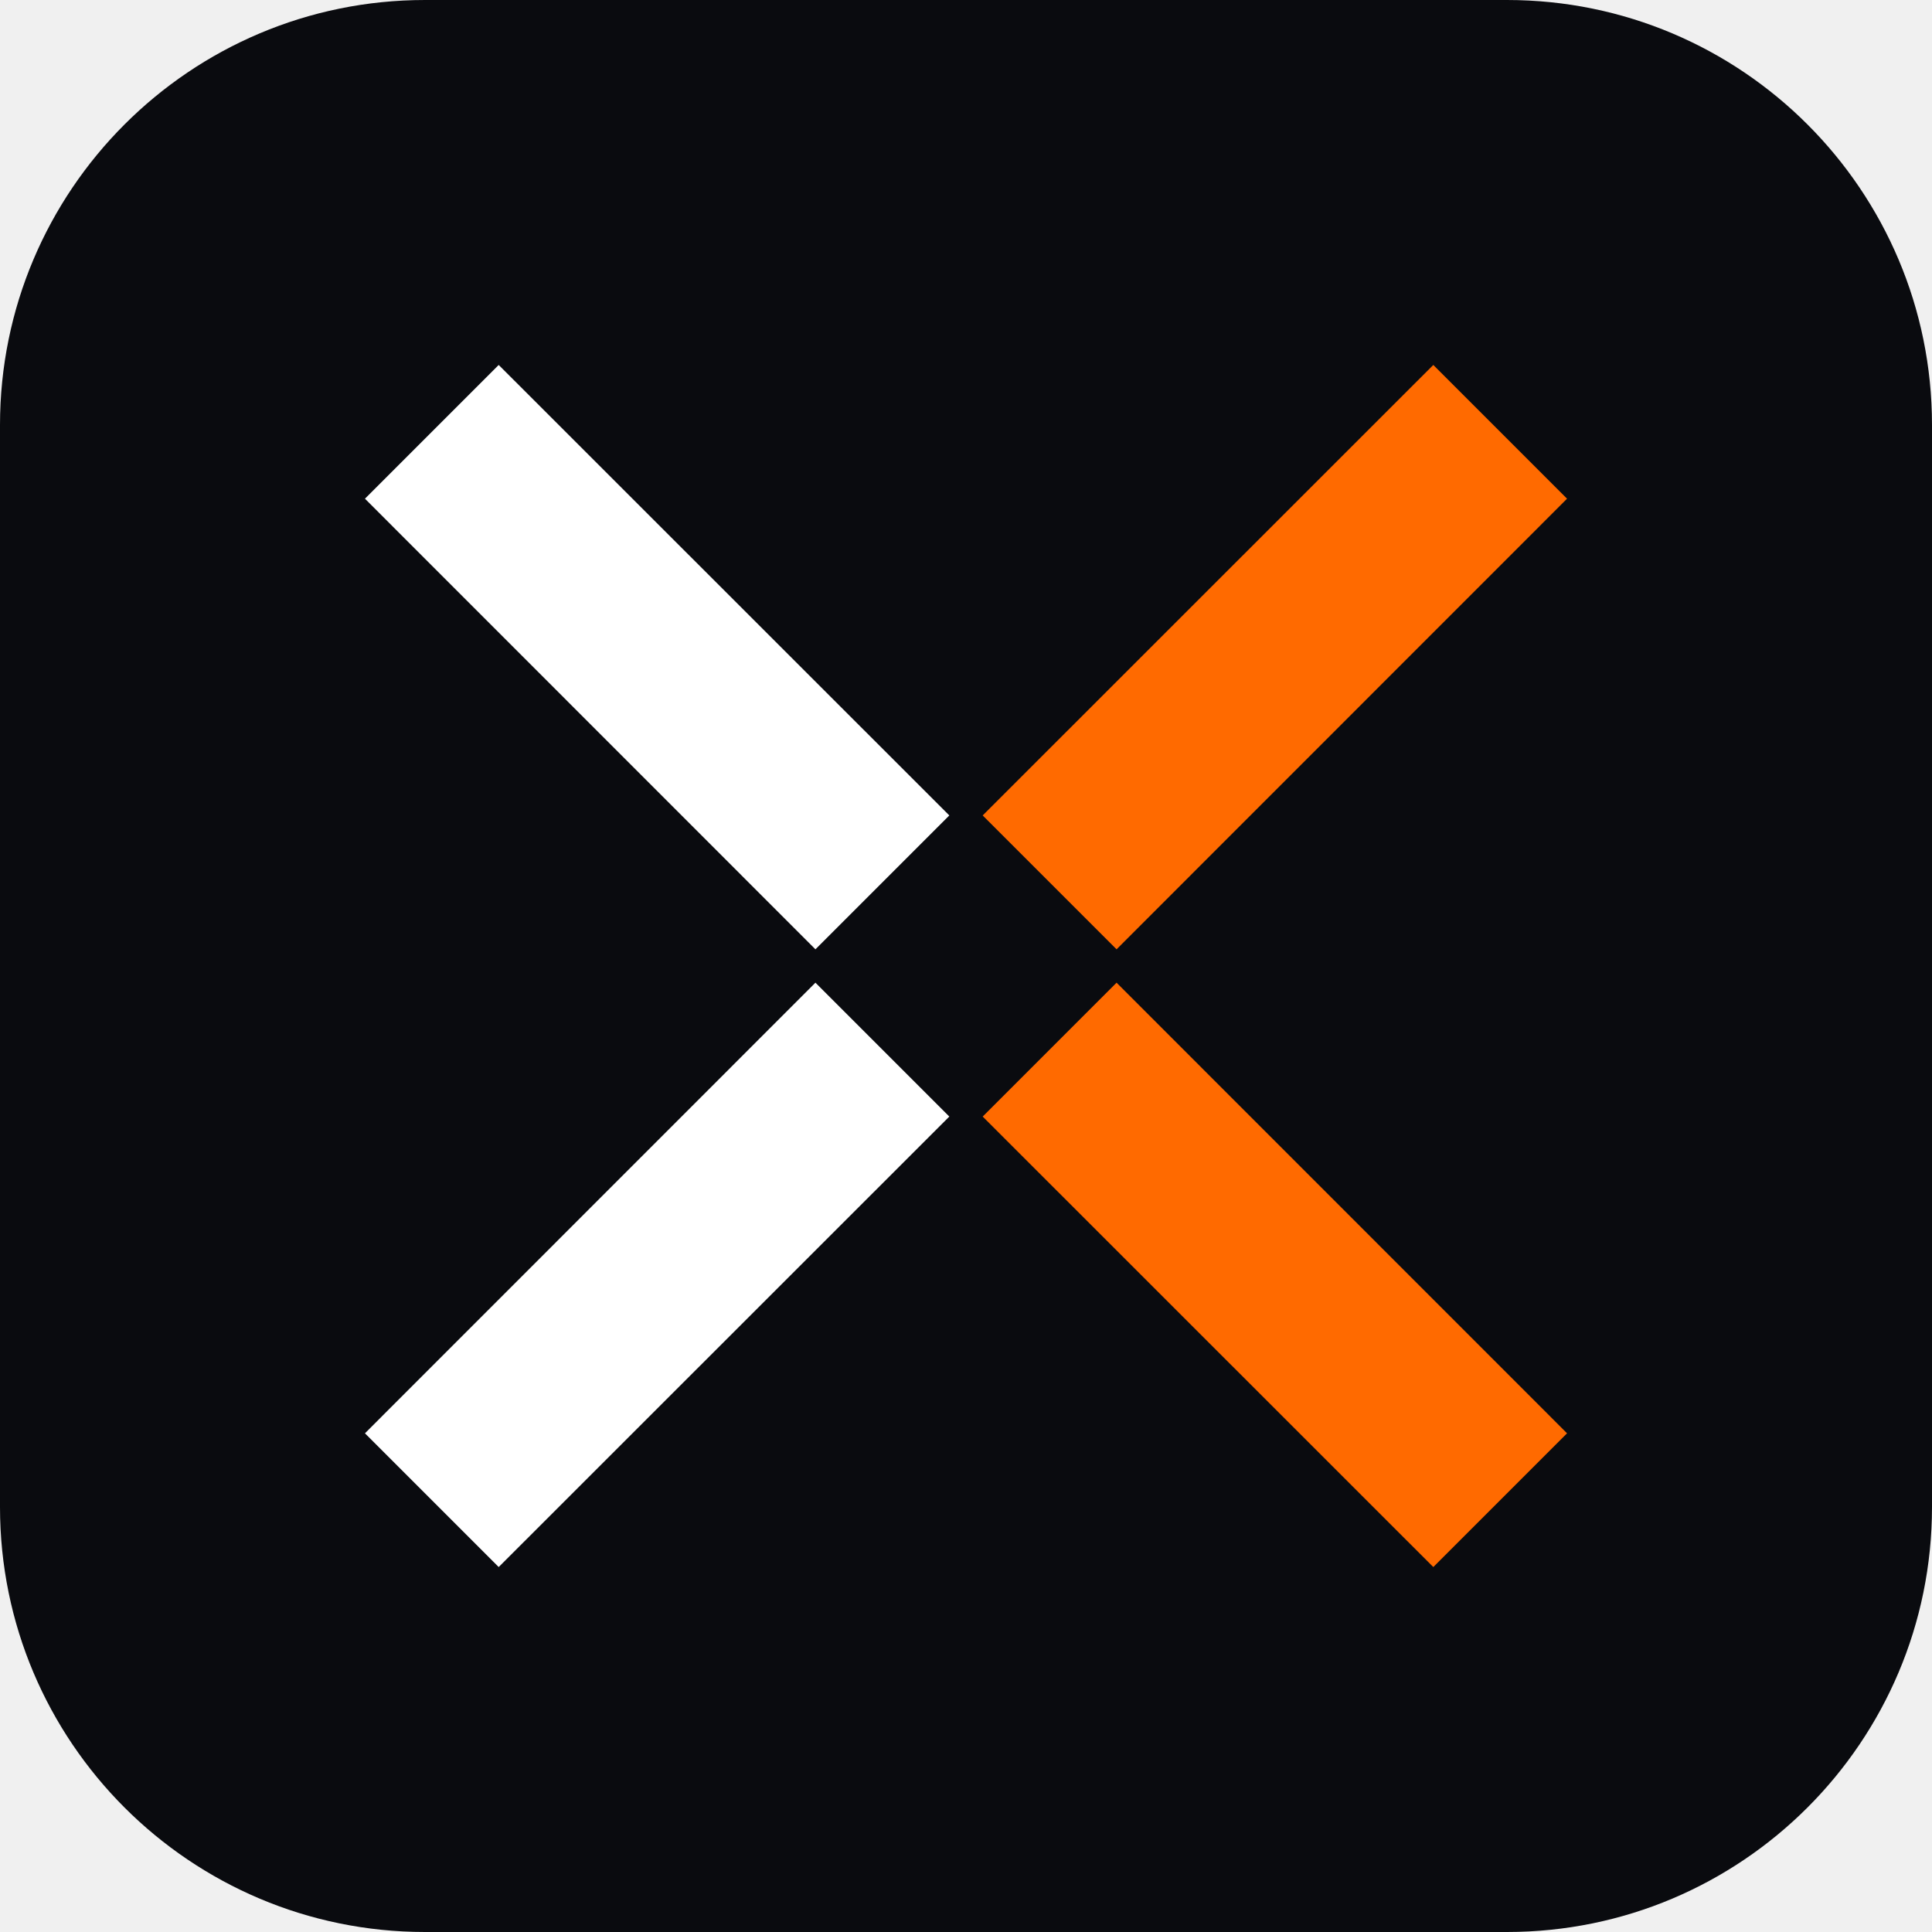
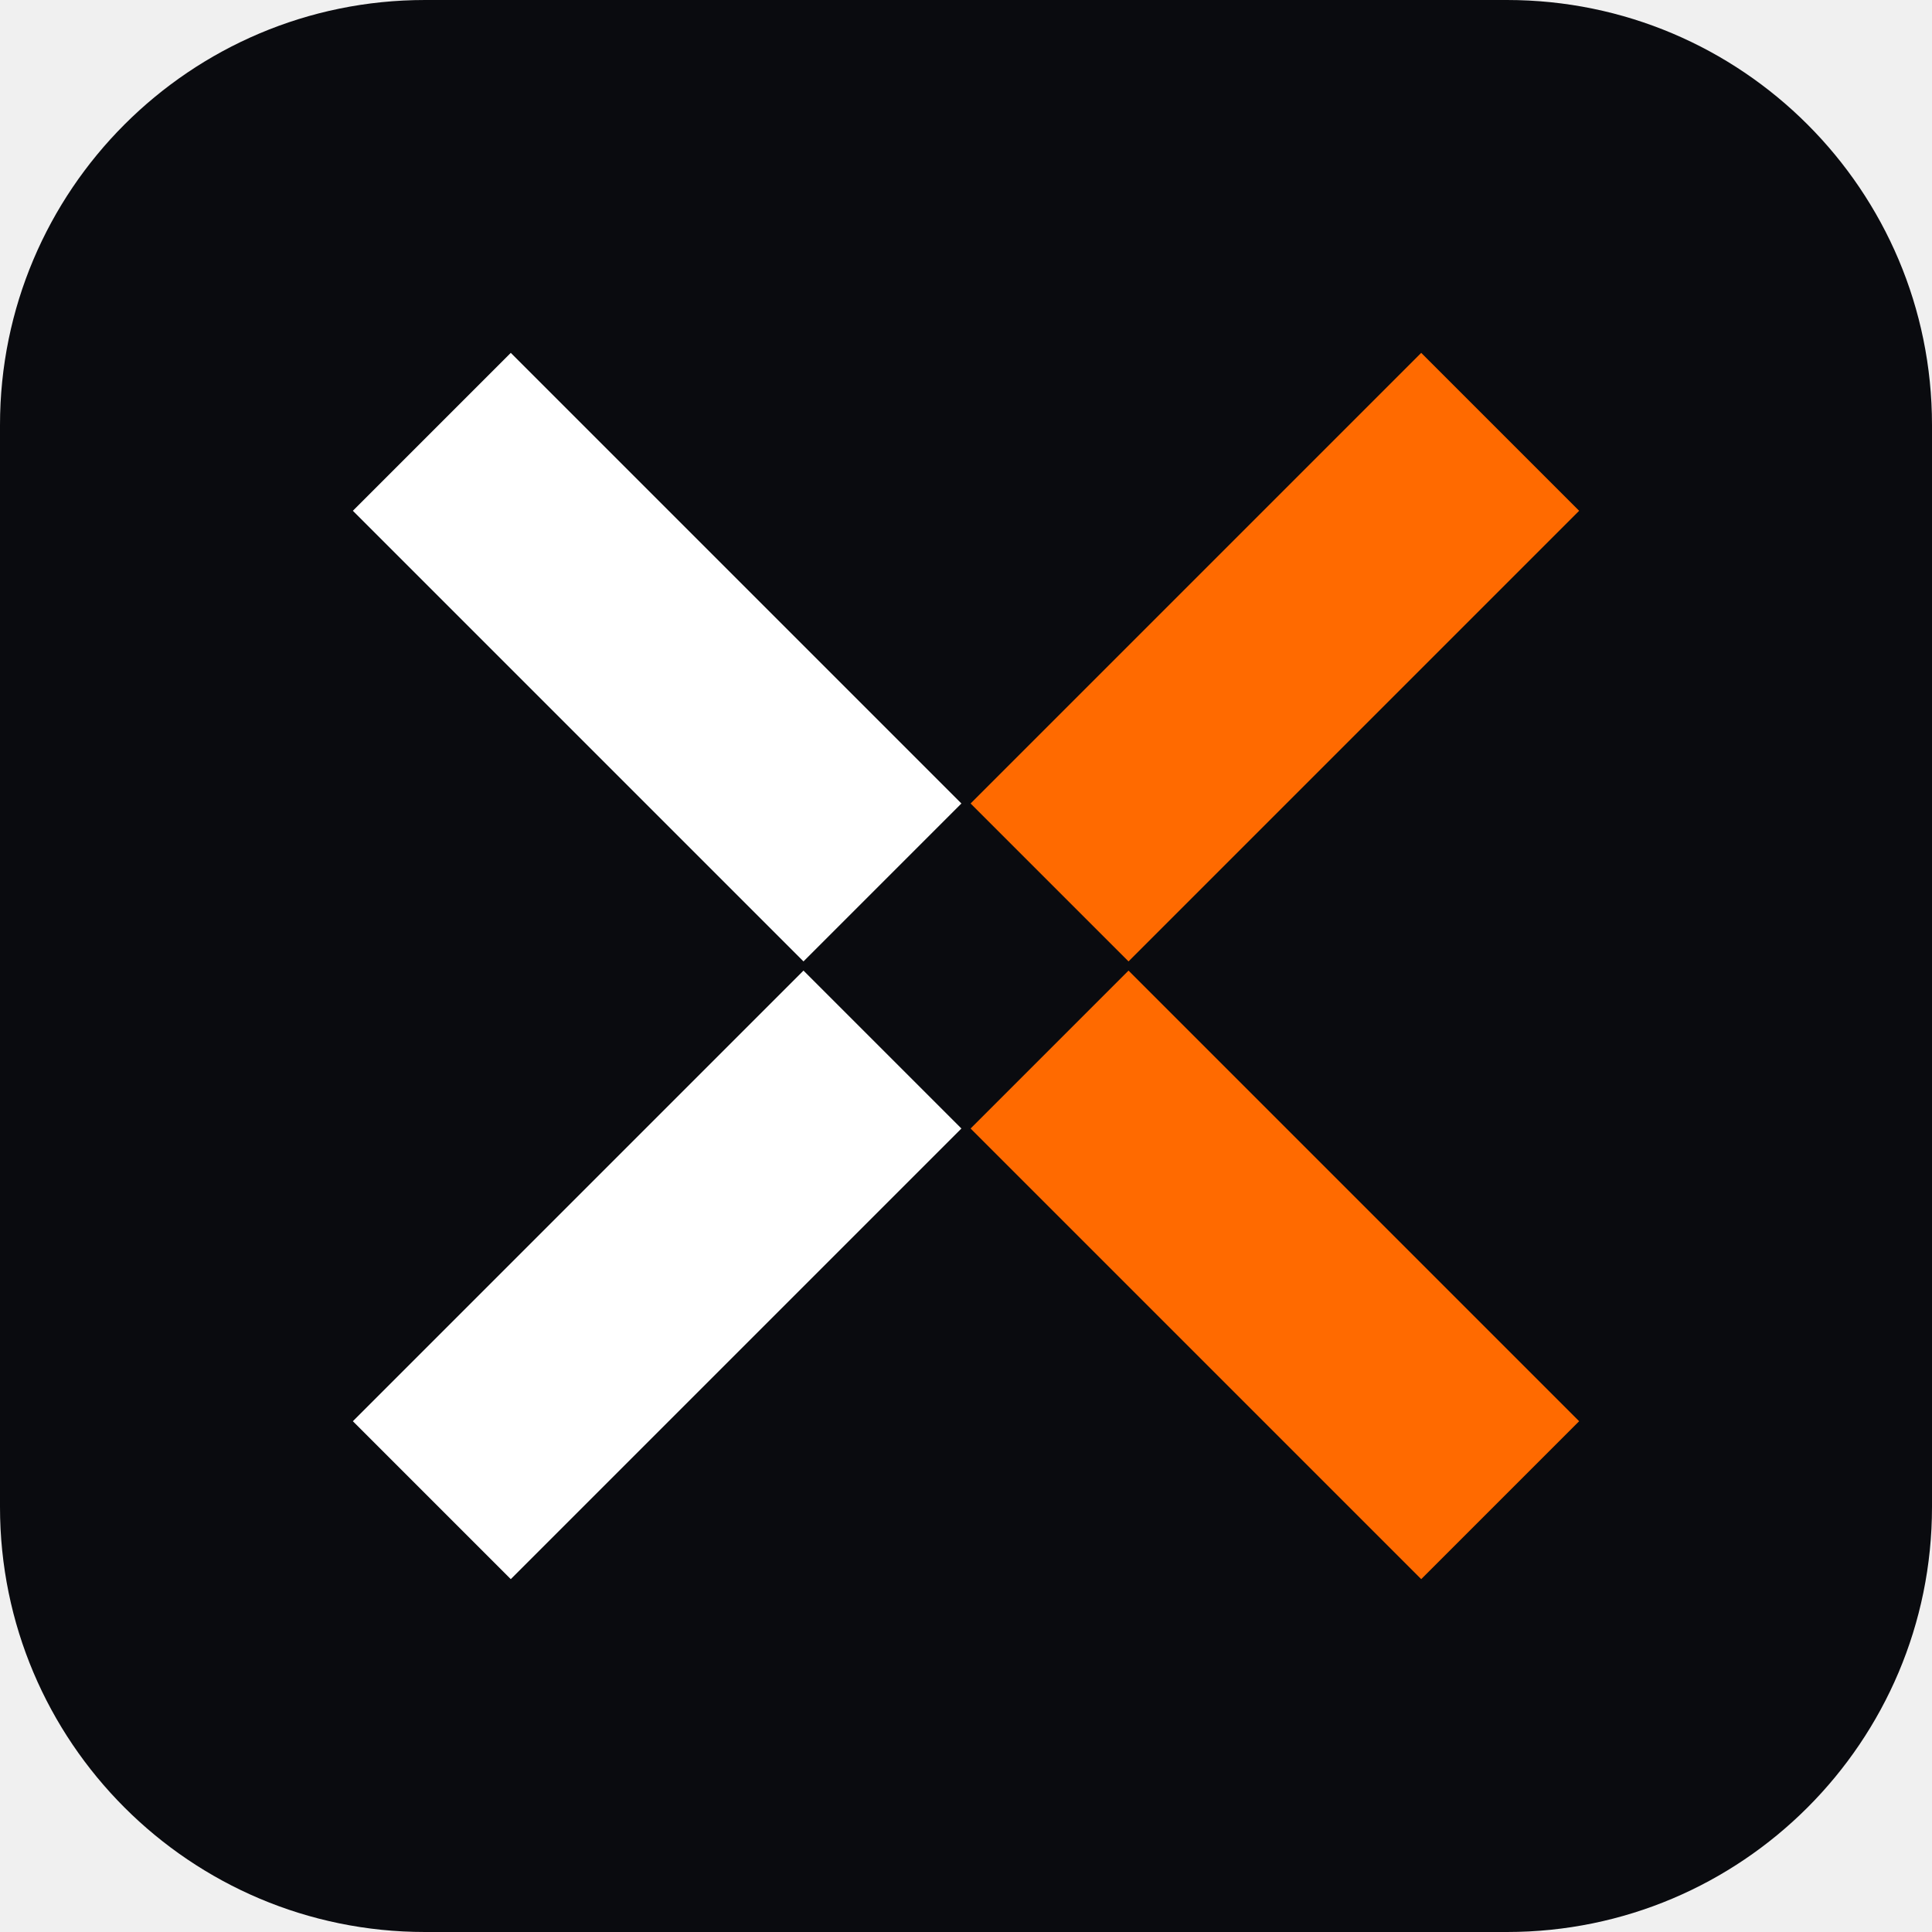
<svg xmlns="http://www.w3.org/2000/svg" width="100" height="100" viewBox="0 0 100 100">
  <rect width="100" height="100" rx="22" fill="#0A0B0F" />
  <g transform="translate(16,16) scale(0.68)">
-     <polygon points="48.73,38.54 14.43,4.25 4.25,14.43 38.54,48.73" fill="#ffffff" />
-     <polygon points="38.54,51.27 4.25,85.57 14.43,95.75 48.73,61.46" fill="#ffffff" />
-     <polygon points="61.46,48.73 95.75,14.43 85.57,4.25 51.27,38.54" fill="#FF6A00" />
-     <polygon points="51.27,61.46 85.57,95.75 95.75,85.57 61.46,51.27" fill="#FF6A00" />
+     <polygon points="49.65,37.63 15.35,3.33 3.33,15.35 37.63,49.65" fill="#ffffff" />
+     <polygon points="37.63,50.35 3.33,84.65 15.35,96.67 49.65,62.37" fill="#ffffff" />
+     <polygon points="62.37,49.65 96.67,15.35 84.65,3.33 50.35,37.63" fill="#FF6A00" />
+     <polygon points="50.35,62.37 84.65,96.67 96.67,84.65 62.37,50.35" fill="#FF6A00" />
  </g>
</svg>
